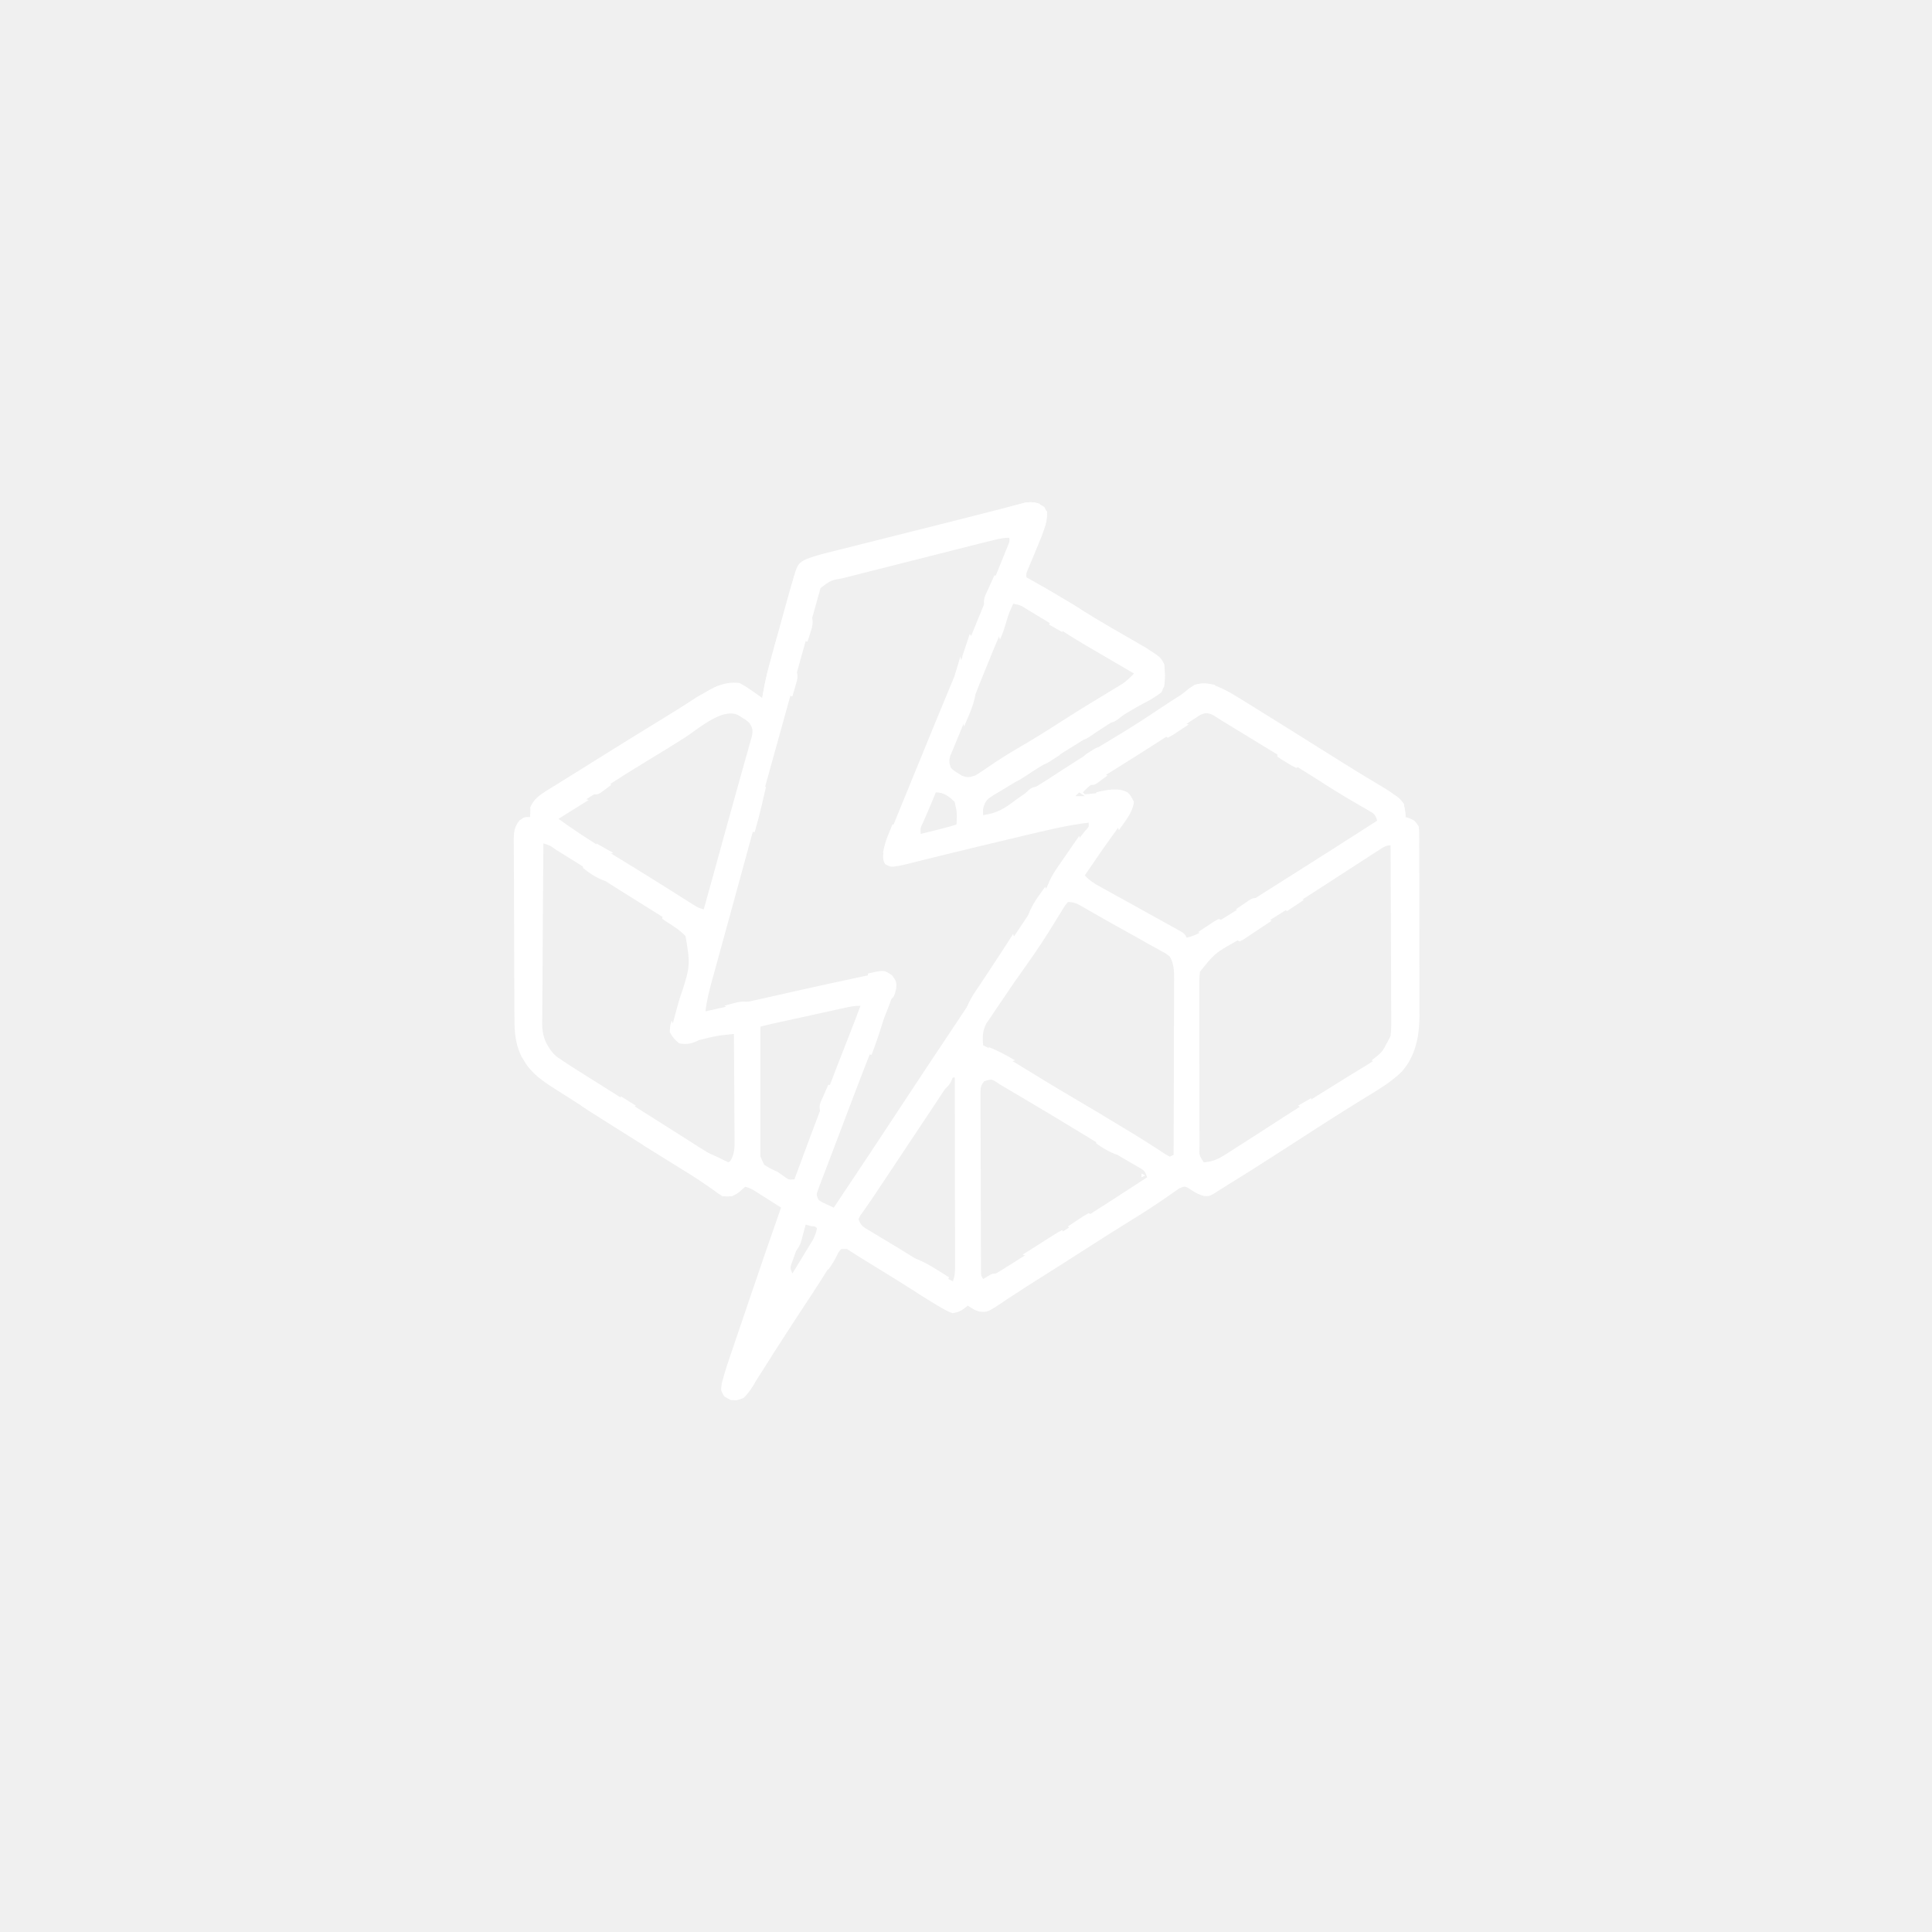
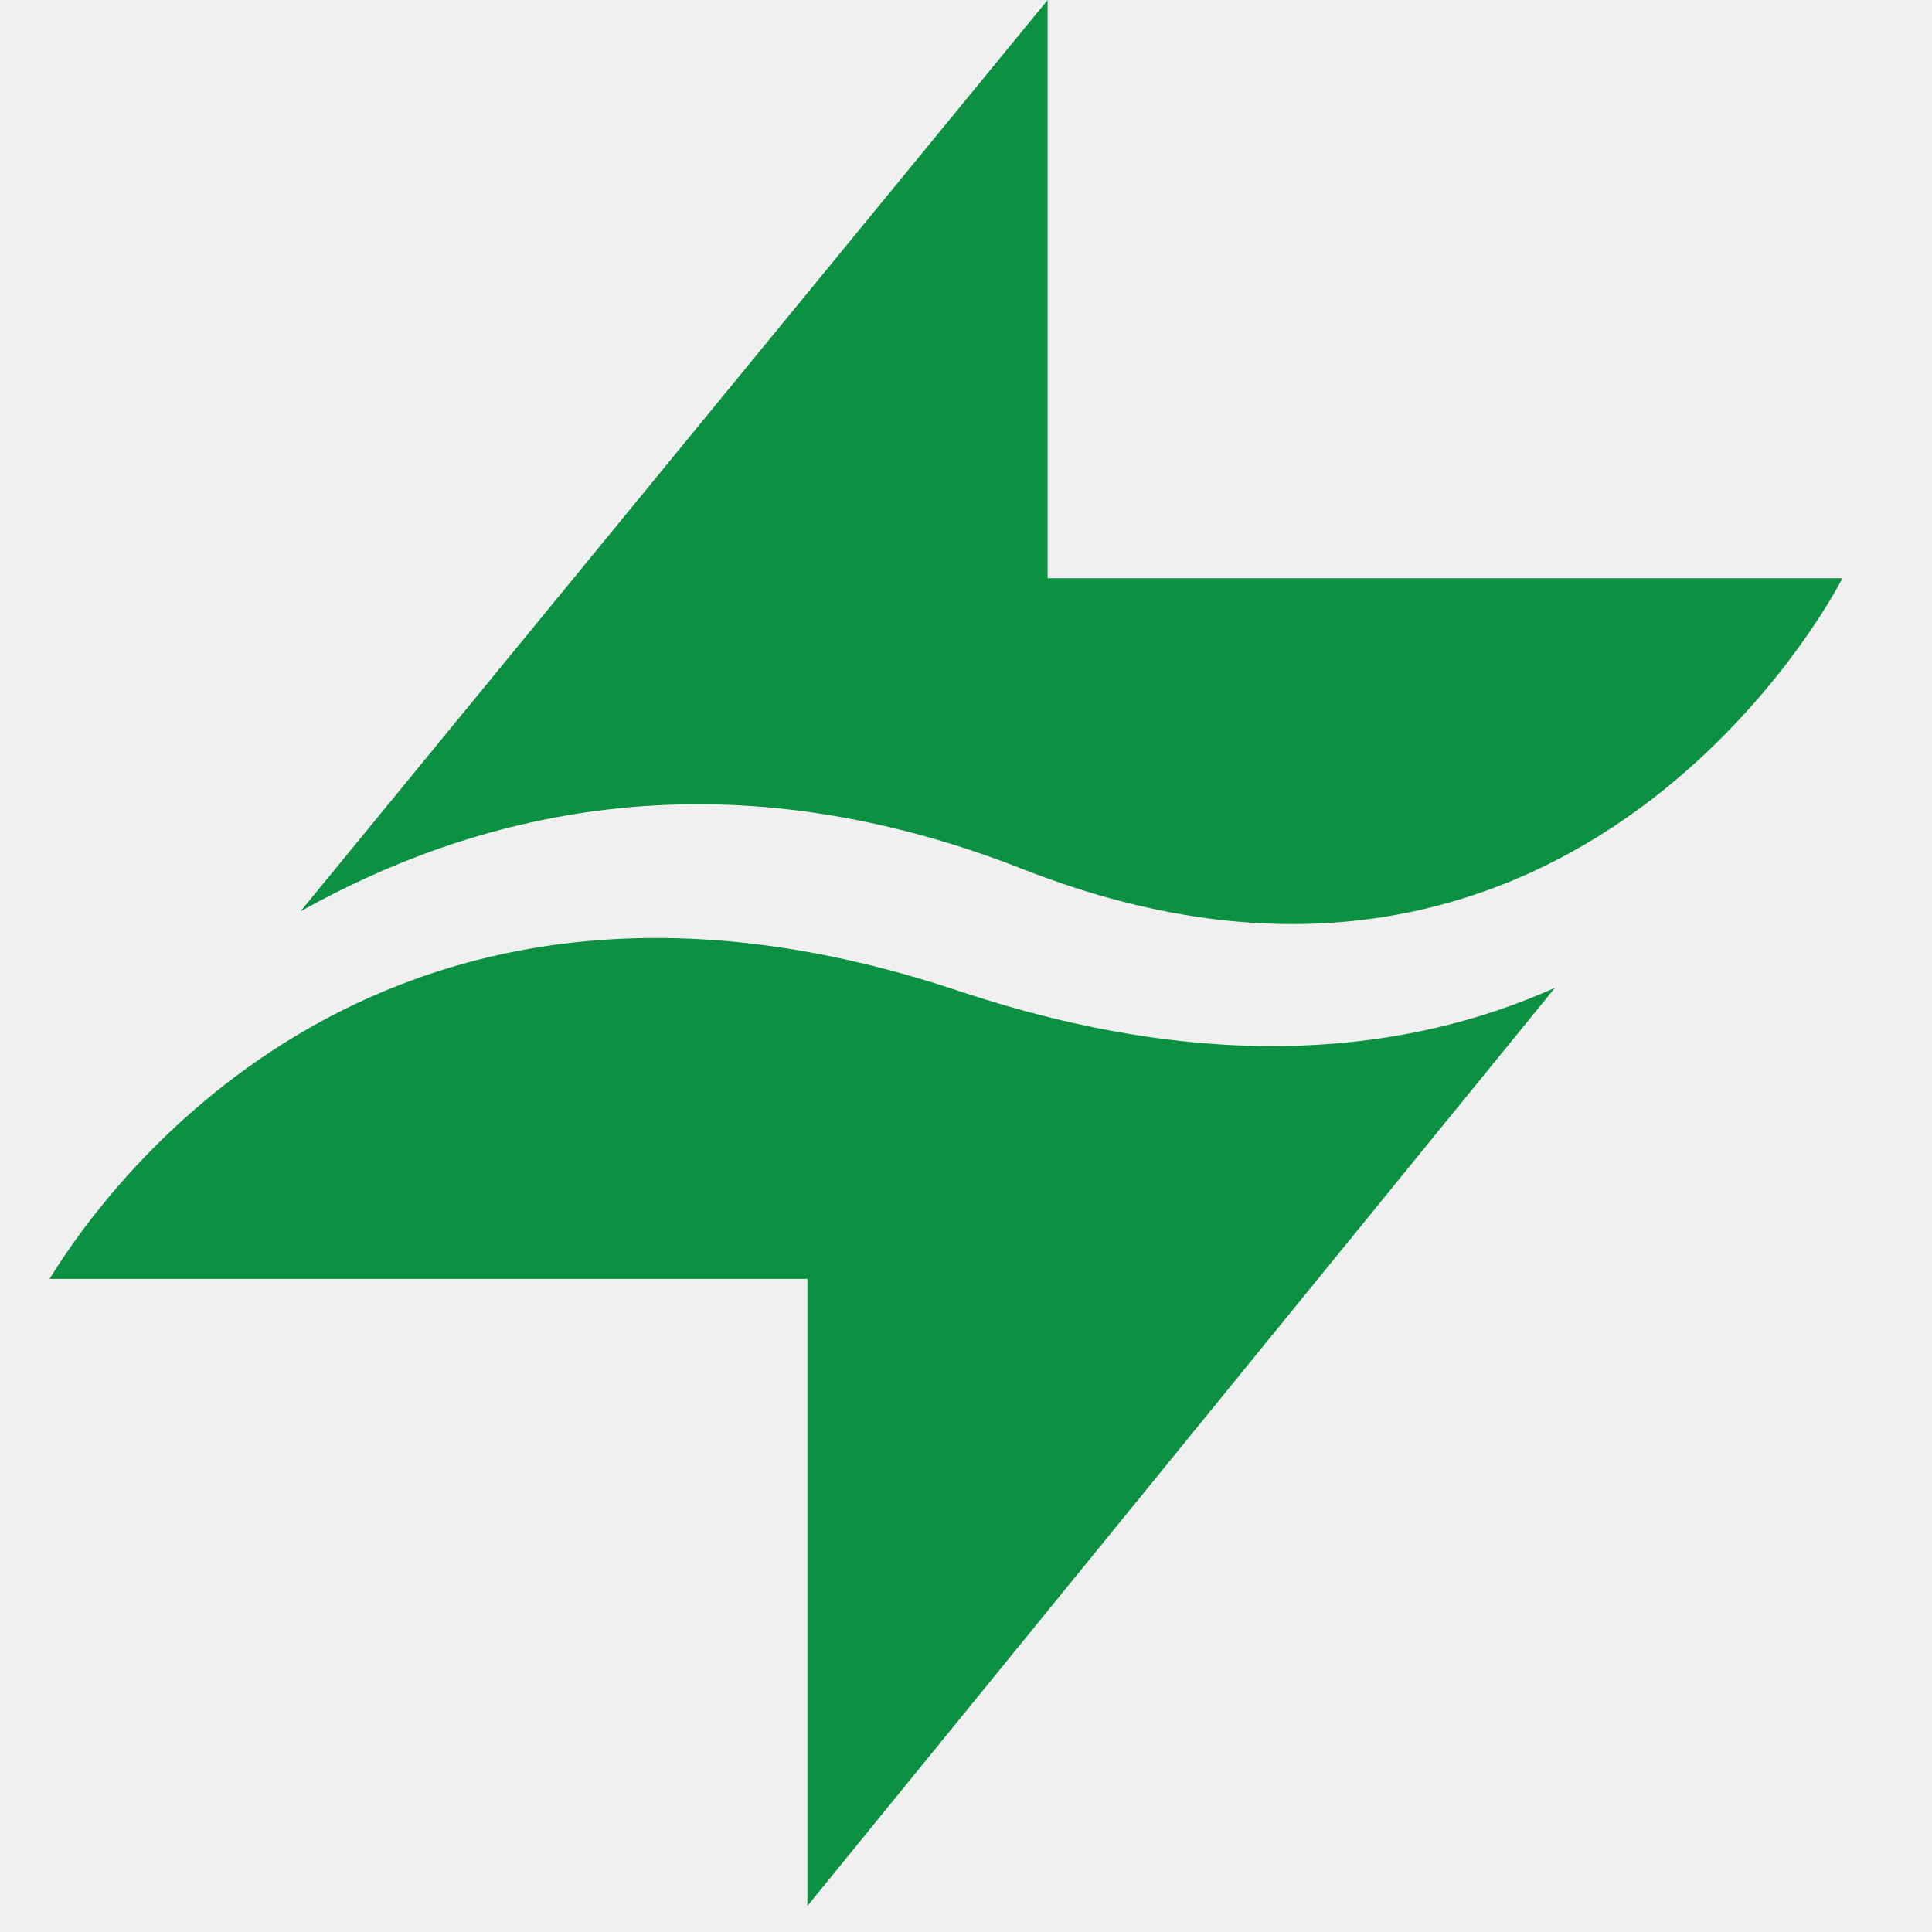
- <svg xmlns="http://www.w3.org/2000/svg" version="1.1" width="90px" height="90px" viewBox="0 0 64 64">
-   <path d="M34.586 16.785c0.122 0.183 0.108 0.283 0.076 0.496 -0.08 0.334 -0.222 0.646 -0.353 0.961l-0.174 0.421 -0.078 0.187c-0.064 0.142 -0.064 0.142 -0.057 0.275l0.172 0.095a33 33 0 0 1 1.595 0.945 38.5 38.5 0 0 0 1.019 0.614l0.123 0.071 0.605 0.349 0.224 0.13 0.199 0.115c0.509 0.326 0.509 0.326 0.625 0.557 0.029 0.321 0.053 0.633 -0.082 0.929 -0.203 0.16 -0.413 0.275 -0.642 0.394 -0.247 0.133 -0.486 0.277 -0.725 0.423l-0.143 0.088a227 227 0 0 0 -1.401 0.873 168 168 0 0 1 -1.089 0.676l-0.484 0.3a35 35 0 0 1 -0.625 0.38l-0.293 0.179 -0.137 0.079c-0.238 0.148 -0.305 0.196 -0.376 0.48l-0.003 0.199c0.452 -0.059 0.709 -0.211 1.067 -0.488a6.5 6.5 0 0 1 0.553 -0.367c0.341 -0.206 0.675 -0.421 1.008 -0.64a48 48 0 0 1 1.578 -0.985 33 33 0 0 0 1.588 -1.006c0.265 -0.179 0.535 -0.351 0.805 -0.522 0.147 -0.093 0.276 -0.18 0.399 -0.304 0.461 -0.135 0.816 0.053 1.224 0.275a22 22 0 0 1 0.503 0.307l0.188 0.116q0.293 0.181 0.586 0.364l0.374 0.233 1.125 0.705 0.773 0.484 0.188 0.117a53.5 53.5 0 0 0 0.872 0.536l0.156 0.093q0.142 0.085 0.284 0.169c0.255 0.153 0.469 0.307 0.663 0.536 0.051 0.238 0.051 0.238 0.063 0.438l0.148 0.051c0.164 0.074 0.164 0.074 0.289 0.262 0.016 0.128 0.016 0.128 0.017 0.276l0.002 0.171 -0.001 0.188 0.001 0.198q0.002 0.325 0.001 0.649l0.001 0.452v0.95q-0.001 0.606 0.002 1.212l0.001 0.935q0 0.224 0.001 0.447 0.001 0.314 -0.001 0.627l0.002 0.184c-0.005 0.672 -0.131 1.321 -0.587 1.836 -0.334 0.327 -0.72 0.563 -1.117 0.804l-0.402 0.248 -0.208 0.129a86 86 0 0 0 -1.018 0.646l-0.2 0.128a187.5 187.5 0 0 0 -0.965 0.623 106.5 106.5 0 0 1 -2.152 1.359l-0.165 0.106c-0.147 0.082 -0.147 0.082 -0.328 0.077a1.35 1.35 0 0 1 -0.414 -0.199c-0.207 -0.135 -0.207 -0.135 -0.395 -0.059a24 24 0 0 0 -0.331 0.231 22 22 0 0 1 -1.185 0.777 127 127 0 0 0 -1.609 1.016c-0.55 0.353 -1.101 0.706 -1.655 1.052a36.5 36.5 0 0 0 -0.644 0.415l-0.353 0.228 -0.165 0.111c-0.25 0.16 -0.388 0.245 -0.69 0.244 -0.193 -0.061 -0.193 -0.061 -0.38 -0.186l-0.11 0.09c-0.141 0.098 -0.223 0.136 -0.391 0.16 -0.116 -0.037 -0.116 -0.037 -0.233 -0.101l-0.133 -0.071a16 16 0 0 1 -0.658 -0.406 115.5 115.5 0 0 0 -1.755 -1.093l-0.202 -0.124 -0.18 -0.111a12.5 12.5 0 0 1 -0.339 -0.219h-0.188c-0.083 0.087 -0.083 0.087 -0.154 0.209l-0.09 0.142 -0.099 0.16 -0.22 0.345 -0.12 0.191c-0.208 0.327 -0.422 0.649 -0.635 0.973a123 123 0 0 0 -0.971 1.494L25.515 45l-0.324 0.51 -0.116 0.182 -0.1 0.159c-0.301 0.447 -0.301 0.447 -0.566 0.533 -0.223 -0.008 -0.223 -0.008 -0.414 -0.125 -0.121 -0.196 -0.121 -0.196 -0.085 -0.433 0.104 -0.413 0.246 -0.815 0.384 -1.218l0.088 -0.261 0.233 -0.684 0.185 -0.546q0.528 -1.56 1.073 -3.115l-0.097 -0.061 -0.13 -0.082 -0.135 -0.086 -0.279 -0.177 -0.121 -0.076 -0.124 -0.079c-0.121 -0.074 -0.121 -0.074 -0.3 -0.127l-0.141 0.117c-0.223 0.172 -0.327 0.209 -0.61 0.196 -0.135 -0.081 -0.135 -0.081 -0.282 -0.192a17 17 0 0 0 -1.057 -0.696l-0.401 -0.249 -0.199 -0.123a232.5 232.5 0 0 1 -2.754 -1.749l-0.503 -0.321 -0.281 -0.179 -0.124 -0.078c-0.386 -0.247 -0.749 -0.506 -0.981 -0.91l-0.089 -0.15c-0.205 -0.431 -0.223 -0.82 -0.223 -1.291l-0.002 -0.205q-0.002 -0.335 -0.003 -0.67l-0.002 -0.467q-0.002 -0.488 -0.002 -0.977 -0.001 -0.501 -0.004 -1.003 -0.004 -0.607 -0.004 -1.212 -0.001 -0.231 -0.003 -0.462 -0.002 -0.323 -0.001 -0.645l-0.003 -0.193c0.003 -0.295 0.007 -0.433 0.187 -0.676 0.166 -0.115 0.166 -0.115 0.353 -0.115l0.011 -0.199c0.076 -0.359 0.303 -0.518 0.601 -0.713l0.282 -0.174 0.157 -0.098 0.336 -0.208q0.266 -0.165 0.53 -0.331a281.5 281.5 0 0 1 2.569 -1.591l0.609 -0.377 0.387 -0.239 0.177 -0.112c0.407 -0.251 0.784 -0.459 1.28 -0.397 0.201 0.11 0.201 0.11 0.399 0.25l0.201 0.141 0.151 0.11 0.02 -0.122c0.079 -0.46 0.19 -0.905 0.316 -1.355l0.061 -0.221 0.128 -0.459 0.194 -0.701 0.124 -0.448 0.058 -0.21a23.5 23.5 0 0 1 0.161 -0.546l0.04 -0.138c0.076 -0.221 0.131 -0.291 0.342 -0.397 0.24 -0.095 0.486 -0.163 0.737 -0.225l0.143 -0.036 0.469 -0.117 0.333 -0.084 0.878 -0.221 0.871 -0.219q0.511 -0.129 1.022 -0.257a154 154 0 0 0 1.433 -0.363l0.561 -0.144 0.258 -0.068 0.351 -0.091 0.197 -0.051c0.257 -0.041 0.421 -0.01 0.637 0.132m-1.875 1.157 -0.167 0.042 -0.546 0.138 -0.38 0.096 -0.796 0.202 -1.02 0.258 -0.784 0.198 -0.376 0.095 -0.526 0.134 -0.157 0.04c-0.443 0.081 -0.443 0.081 -0.774 0.337l-0.036 0.131 -0.045 0.154 -0.047 0.174 -0.054 0.189a68 68 0 0 0 -0.155 0.557q-0.099 0.353 -0.199 0.706a420 420 0 0 0 -0.517 1.848l-0.151 0.545c-0.428 1.536 -0.855 3.074 -1.271 4.614a413.5 413.5 0 0 1 -0.4 1.462l-0.235 0.857 -0.195 0.708 -0.182 0.665 -0.101 0.365c-0.095 0.348 -0.185 0.686 -0.222 1.046l0.123 -0.028c3.466 -0.781 3.466 -0.781 4.612 -1.027l0.254 -0.055 0.344 -0.073 0.187 -0.04c0.415 -0.068 0.415 -0.068 0.628 0.067 0.144 0.222 0.09 0.409 0.039 0.656a7 7 0 0 1 -0.163 0.449l-0.051 0.128 -0.109 0.273q-0.118 0.296 -0.235 0.593l-0.125 0.316c-0.369 0.935 -0.724 1.876 -1.079 2.816l-0.27 0.709q-0.112 0.293 -0.223 0.588l-0.081 0.208 -0.07 0.188 -0.061 0.161c-0.05 0.144 -0.05 0.144 0.028 0.322 0.117 0.077 0.117 0.077 0.254 0.137l0.139 0.065 0.107 0.049 0.115 -0.172 0.313 -0.469 0.091 -0.137 0.238 -0.356a323.5 323.5 0 0 0 1.237 -1.869 578.5 578.5 0 0 1 2.296 -3.462L32.6 32.505l0.379 -0.568 0.766 -1.149q0.503 -0.753 1.004 -1.508l0.38 -0.572 0.176 -0.266q0.121 -0.183 0.243 -0.365l0.137 -0.206c0.127 -0.183 0.127 -0.183 0.268 -0.355 0.121 -0.127 0.121 -0.127 0.108 -0.265 -0.784 0.095 -1.546 0.289 -2.313 0.472l-0.425 0.101a234 234 0 0 0 -1.974 0.476l-0.164 0.04q-0.374 0.092 -0.749 0.185l-0.264 0.066 -0.227 0.057c-0.427 0.086 -0.427 0.086 -0.627 -0.026 -0.11 -0.189 -0.059 -0.355 -0.008 -0.558 0.092 -0.269 0.201 -0.53 0.308 -0.793l0.1 -0.245q0.14 -0.344 0.281 -0.687l0.257 -0.629a486 486 0 0 1 1.393 -3.385 348 348 0 0 0 1.179 -2.87l0.162 -0.399q0.113 -0.277 0.224 -0.553l0.069 -0.168 0.062 -0.153 0.054 -0.134c0.045 -0.11 0.045 -0.11 0.038 -0.234 -0.253 0 -0.482 0.068 -0.726 0.13M33.563 20c-0.475 1.063 -0.911 2.141 -1.34 3.224a65 65 0 0 1 -0.357 0.879l-0.089 0.218 -0.166 0.399 -0.072 0.177 -0.064 0.152c-0.042 0.157 -0.033 0.237 0.026 0.387 0.103 0.1 0.103 0.1 0.234 0.176l0.128 0.083c0.184 0.071 0.263 0.056 0.45 -0.009a7.5 7.5 0 0 0 0.422 -0.278 15 15 0 0 1 1.02 -0.644 35 35 0 0 0 1.382 -0.852 51 51 0 0 1 0.992 -0.621l0.112 -0.068q0.271 -0.166 0.543 -0.329l0.199 -0.121 0.176 -0.106c0.155 -0.105 0.278 -0.22 0.406 -0.356l-0.15 -0.087c-1.665 -0.97 -1.665 -0.97 -2.209 -1.315a41.5 41.5 0 0 0 -1.039 -0.636l-0.139 -0.083c-0.216 -0.141 -0.216 -0.141 -0.463 -0.191M22.677 24.44a60 60 0 0 1 -1.216 0.751 47 47 0 0 0 -1.397 0.876 38.5 38.5 0 0 1 -1.059 0.666c-0.188 0.116 -0.36 0.224 -0.505 0.391 0.836 0.611 1.73 1.139 2.611 1.681q0.464 0.286 0.924 0.576l0.207 0.13 0.4 0.253 0.183 0.115 0.162 0.102c0.141 0.088 0.141 0.088 0.326 0.143l0.197 -0.712 0.063 -0.225 0.442 -1.604 0.069 -0.25a228.5 228.5 0 0 1 0.392 -1.409l0.18 -0.645 0.083 -0.291a40.5 40.5 0 0 0 0.111 -0.398l0.062 -0.22c0.03 -0.2 0.018 -0.271 -0.098 -0.433 -0.112 -0.096 -0.112 -0.096 -0.242 -0.172l-0.129 -0.081c-0.531 -0.244 -1.328 0.477 -1.766 0.756m16.969 -0.682 -0.139 0.089 -0.151 0.098 -0.159 0.102 -0.337 0.216a129 129 0 0 1 -0.689 0.44l-0.345 0.22a89.5 89.5 0 0 1 -0.857 0.54l-0.165 0.102 -0.306 0.19c-0.234 0.146 -0.439 0.285 -0.625 0.494l0.063 0.063a5.5 5.5 0 0 0 0.308 -0.028c0.934 -0.089 0.934 -0.089 1.175 0.098 0.078 0.179 0.078 0.179 0.042 0.347 -0.112 0.261 -0.261 0.471 -0.428 0.699l-0.202 0.281 -0.104 0.144a41.5 41.5 0 0 0 -0.495 0.712l-0.09 0.132 -0.207 0.301c0.15 0.168 0.311 0.267 0.508 0.375l0.195 0.108 0.207 0.115 0.212 0.117q0.314 0.174 0.628 0.347l0.49 0.273 0.276 0.152 0.243 0.135q0.12 0.067 0.241 0.133c0.305 0.168 0.305 0.168 0.374 0.307 0.191 -0.039 0.334 -0.102 0.499 -0.202l0.147 -0.088 0.158 -0.097 0.167 -0.101c0.585 -0.356 1.162 -0.725 1.739 -1.095q0.379 -0.241 0.759 -0.48a332.5 332.5 0 0 0 2.844 -1.813c-0.072 -0.216 -0.104 -0.23 -0.293 -0.339l-0.149 -0.087 -0.163 -0.093q-0.173 -0.101 -0.345 -0.203l-0.181 -0.107a33 33 0 0 1 -0.857 -0.538 89 89 0 0 0 -1.966 -1.217 208 208 0 0 1 -0.803 -0.49l-0.385 -0.235a16 16 0 0 1 -0.282 -0.178c-0.229 -0.125 -0.349 -0.074 -0.554 0.059M31 26.25l-0.061 0.148 -0.083 0.199 -0.086 0.207a20.5 20.5 0 0 1 -0.196 0.449c-0.086 0.179 -0.086 0.179 -0.074 0.371l0.488 -0.121 0.14 -0.035c0.189 -0.047 0.375 -0.096 0.559 -0.157 0.018 -0.383 0.018 -0.383 -0.063 -0.75 -0.195 -0.182 -0.353 -0.313 -0.625 -0.313m4.75 0 -0.125 0.125h0.313zM18 27.938a537.5 537.5 0 0 0 -0.017 2.492q-0.002 0.579 -0.007 1.157 -0.005 0.558 -0.006 1.117 -0.001 0.213 -0.004 0.426a49 49 0 0 0 -0.003 0.598l-0.004 0.177c0.003 0.401 0.1 0.657 0.351 0.971 0.114 0.119 0.114 0.119 0.235 0.197l0.131 0.09 0.135 0.088 0.133 0.087a27 27 0 0 0 0.418 0.265l0.316 0.198 0.162 0.101q0.378 0.236 0.753 0.475l0.297 0.188 1.038 0.655q0.383 0.242 0.765 0.485l0.159 0.101 0.298 0.19a16.5 16.5 0 0 0 0.974 0.569c0.174 -0.247 0.21 -0.414 0.209 -0.715v-0.242l-0.003 -0.261 -0.001 -0.268a112.5 112.5 0 0 0 -0.004 -0.703q-0.003 -0.359 -0.004 -0.718 -0.003 -0.704 -0.009 -1.407l-0.268 0.029 -0.15 0.016a4.5 4.5 0 0 0 -0.558 0.116c-0.574 0.135 -0.574 0.135 -0.836 0.09 -0.142 -0.129 -0.142 -0.129 -0.25 -0.313a2.25 2.25 0 0 1 0.09 -0.476l0.036 -0.14q0.059 -0.224 0.123 -0.447c0.381 -1.129 0.381 -1.129 0.188 -2.25a3.5 3.5 0 0 0 -0.383 -0.274l-0.122 -0.079a44 44 0 0 0 -0.432 -0.273l-0.174 -0.109q-0.382 -0.239 -0.764 -0.477a60 60 0 0 1 -1.116 -0.71 48 48 0 0 0 -1.133 -0.715l-0.148 -0.091c-0.195 -0.143 -0.195 -0.143 -0.414 -0.209m27.621 0.257 -0.196 0.126 -0.21 0.137 -0.215 0.139q-0.313 0.202 -0.625 0.404l-0.291 0.189 -0.377 0.244a134 134 0 0 1 -2.173 1.381l-0.203 0.126 -0.386 0.238c-0.704 0.398 -0.704 0.398 -1.195 1.01 -0.027 0.201 -0.025 0.4 -0.023 0.602l-0.001 0.182q0 0.297 0.001 0.596v0.414q0 0.433 0.002 0.867 0.002 0.556 0.001 1.113l0.001 0.855 0.001 0.41q0 0.286 0.002 0.573l-0.001 0.172c-0.012 0.295 -0.012 0.295 0.142 0.529 0.28 -0.019 0.468 -0.1 0.703 -0.249l0.185 -0.117 0.195 -0.126 0.203 -0.129a114 114 0 0 0 0.591 -0.379l0.154 -0.1q0.326 -0.21 0.651 -0.421a80.5 80.5 0 0 1 0.823 -0.525l0.145 -0.092a117 117 0 0 1 0.871 -0.543l0.204 -0.127 0.395 -0.243c0.708 -0.42 0.708 -0.42 1.069 -1.135 0.025 -0.212 0.024 -0.422 0.021 -0.636v-0.187q0 -0.303 -0.003 -0.607l-0.001 -0.422q-0.002 -0.554 -0.004 -1.109l-0.004 -1.133q-0.003 -1.109 -0.009 -2.22c-0.186 0 -0.286 0.094 -0.442 0.195m-10.245 1.681c-0.111 0.134 -0.111 0.134 -0.215 0.311l-0.127 0.202 -0.131 0.214a23 23 0 0 1 -0.912 1.377 37.5 37.5 0 0 0 -0.794 1.147q-0.08 0.118 -0.16 0.235a27 27 0 0 0 -0.235 0.349l-0.139 0.205c-0.124 0.262 -0.118 0.423 -0.099 0.709l0.107 0.051c0.427 0.207 0.83 0.444 1.234 0.693l0.582 0.356 0.117 0.072q0.508 0.309 1.022 0.61 0.806 0.475 1.605 0.961l0.111 0.067a33 33 0 0 1 1.275 0.806l0.134 0.072 0.125 -0.063q0.004 -1.214 0.006 -2.429 0.001 -0.564 0.003 -1.127 0.002 -0.544 0.003 -1.088l0.002 -0.415q0.002 -0.29 0.001 -0.581l0.002 -0.173c-0.001 -0.275 -0.003 -0.501 -0.141 -0.748 -0.122 -0.103 -0.122 -0.103 -0.273 -0.18l-0.17 -0.096 -0.182 -0.099 -0.367 -0.208 -0.39 -0.217c-0.795 -0.443 -0.795 -0.443 -1.122 -0.631l-0.14 -0.08 -0.251 -0.145c-0.175 -0.1 -0.275 -0.155 -0.48 -0.155m-7.343 3.494 -0.172 0.037 -0.185 0.041 -0.191 0.042 -0.605 0.133 -0.406 0.089 -0.746 0.163 -0.151 0.033q-0.195 0.044 -0.388 0.093 -0.02 0.858 -0.029 1.716a61.5 61.5 0 0 1 -0.013 0.797 42.5 42.5 0 0 0 -0.011 0.769 14.5 14.5 0 0 1 -0.006 0.293c-0.035 0.537 -0.035 0.537 0.181 1.002 0.143 0.097 0.282 0.167 0.441 0.234a6 6 0 0 1 0.211 0.148c0.159 0.118 0.159 0.118 0.351 0.102l0.076 -0.206a221.5 221.5 0 0 1 1.776 -4.665 49.5 49.5 0 0 0 0.336 -0.878c-0.171 0 -0.303 0.02 -0.469 0.057m3.531 2.318a19.5 19.5 0 0 0 -0.322 0.474l-0.1 0.15 -0.324 0.489 -0.223 0.335 -0.447 0.672a491 491 0 0 1 -0.781 1.173c-0.223 0.333 -0.223 0.333 -0.444 0.667a16.5 16.5 0 0 1 -0.226 0.328l-0.106 0.152 -0.095 0.132 -0.059 0.116c0.081 0.241 0.167 0.269 0.383 0.398l0.203 0.123 0.219 0.131 0.334 0.202 0.225 0.136c0.388 0.234 0.769 0.476 1.151 0.721l0.135 0.086 0.116 0.074c0.117 0.071 0.238 0.133 0.361 0.192 0.059 -0.175 0.07 -0.279 0.07 -0.459l0.001 -0.168 -0.001 -0.184v-0.194l-0.001 -0.636 -0.001 -0.441 -0.002 -1.161 -0.001 -1.184q-0.001 -1.162 -0.003 -2.324zm1.025 0.14c-0.107 0.136 -0.111 0.201 -0.111 0.371l-0.001 0.161 0.002 0.176 -0.001 0.186q0 0.305 0.002 0.61l0.001 0.423q0.001 0.443 0.003 0.886 0.003 0.57 0.003 1.139l0.002 0.873 0.001 0.42q0.001 0.293 0.003 0.586v0.176l0.001 0.161 0.001 0.14c0.002 0.119 0.002 0.119 0.07 0.238a3.3 3.3 0 0 0 0.629 -0.316l0.183 -0.115 0.195 -0.123 0.203 -0.128q0.301 -0.19 0.602 -0.38l0.315 -0.198q0.437 -0.276 0.873 -0.552l0.168 -0.106A247 247 0 0 0 38 39c-0.071 -0.212 -0.096 -0.226 -0.281 -0.333l-0.143 -0.084 -0.159 -0.091 -0.345 -0.203 -0.189 -0.111c-0.314 -0.185 -0.624 -0.375 -0.934 -0.565a172 172 0 0 0 -1.938 -1.165l-0.212 -0.126q-0.275 -0.163 -0.549 -0.324l-0.14 -0.084c-0.259 -0.179 -0.259 -0.179 -0.522 -0.089m-5.9 4.735a118 118 0 0 0 -0.254 0.707l-0.074 0.203 -0.069 0.195 -0.065 0.179c-0.055 0.16 -0.055 0.16 0.024 0.341l0.371 -0.61 0.107 -0.174 0.102 -0.169 0.095 -0.155a1.3 1.3 0 0 0 0.139 -0.393c-0.176 -0.142 -0.176 -0.142 -0.375 -0.125" fill="#ffffff" />
-   <path d="M33.563 30.938c0.035 0.117 0.035 0.117 0.063 0.25 -0.067 0.12 -0.067 0.12 -0.168 0.242l-0.105 0.132 -0.102 0.127c-0.168 0.232 -0.279 0.402 -0.313 0.688l-0.188 0.063a7 7 0 0 0 -0.188 0.313l-0.125 0.152c-0.133 0.17 -0.222 0.341 -0.313 0.535H32c0.084 -0.229 0.186 -0.416 0.325 -0.617a75.5 75.5 0 0 0 0.801 -1.211l0.13 -0.199z" fill="#ffffff" />
-   <path d="M25.125 34h0.063v4.438L25 38.25l0.063 -0.125q0.011 -0.197 0.013 -0.393l0.002 -0.122 0.005 -0.4 0.004 -0.277 0.009 -0.73 0.01 -0.744z" fill="#ffffff" />
-   <path d="M19.25 36.563c0.189 0.041 0.345 0.103 0.515 0.192l0.134 0.069 0.101 0.052V37l0.123 0.043c0.253 0.111 0.476 0.255 0.709 0.403l0.141 0.088q0.171 0.107 0.341 0.216l-0.063 0.125a84 84 0 0 1 -1.633 -1.008l-0.113 -0.071a9 9 0 0 1 -0.254 -0.171z" fill="#ffffff" />
-   <path d="M37.364 26.258c0.089 0.093 0.089 0.093 0.199 0.304 -0.039 0.353 -0.298 0.652 -0.5 0.938l-0.063 -0.188a12 12 0 0 1 0.25 -0.375c0.065 -0.184 0.063 -0.297 0.063 -0.5 -0.235 -0.11 -0.416 -0.139 -0.675 -0.133l-0.185 0.004 -0.14 0.004V26.25c0.321 -0.086 0.755 -0.175 1.052 0.008" fill="#ffffff" />
-   <path d="m35.75 27.688 0.063 0.188 -0.125 0.125 -0.051 0.176c-0.089 0.238 -0.206 0.332 -0.387 0.511a14.5 14.5 0 0 0 -0.341 0.548l-0.097 0.14h-0.125c0.086 -0.239 0.198 -0.434 0.343 -0.643l0.127 -0.185 0.133 -0.191 0.134 -0.195q0.163 -0.237 0.327 -0.473" fill="#ffffff" />
-   <path d="M25.5 22h0.063a2.35 2.35 0 0 1 -0.105 0.797l-0.059 0.214c-0.085 0.176 -0.085 0.176 -0.251 0.264l-0.147 0.038v-0.25l-0.144 -0.051A0.87 0.87 0 0 1 24.5 22.75c0.227 0 0.296 0.059 0.48 0.188l0.153 0.105 0.117 0.082 0.023 -0.135c0.059 -0.337 0.126 -0.663 0.227 -0.99" fill="#ffffff" />
-   <path d="M25.25 26.063h0.125l-0.117 0.504 -0.033 0.142a15.5 15.5 0 0 1 -0.225 0.854h-0.063c-0.011 -0.331 0.013 -0.56 0.125 -0.875l-0.004 -0.16c0.005 -0.2 0.073 -0.306 0.192 -0.465" fill="#ffffff" />
-   <path d="M38 21.563c0.279 0.086 0.422 0.178 0.563 0.438 0.031 0.253 0.04 0.498 0 0.75 -0.096 0.117 -0.096 0.117 -0.188 0.188l-0.063 -0.25 0.125 -0.063c0.022 -0.353 0.022 -0.353 -0.063 -0.688a12 12 0 0 0 -0.375 -0.25z" fill="#ffffff" />
-   <path d="m35.188 40.75 0.063 0.125c-0.359 0.313 -0.359 0.313 -0.5 0.313 -0.177 0.112 -0.35 0.23 -0.523 0.348l-0.165 0.089 -0.188 -0.063 0.586 -0.371 0.169 -0.107 0.161 -0.102 0.149 -0.095c0.123 -0.076 0.123 -0.076 0.248 -0.139" fill="#ffffff" />
-   <path d="M30.313 41.688c0.267 0.096 0.499 0.232 0.739 0.383l0.113 0.07 0.274 0.172 -0.063 0.125c-0.259 -0.102 -0.433 -0.175 -0.625 -0.375 -0.143 -0.089 -0.289 -0.169 -0.438 -0.25z" fill="#ffffff" />
-   <path d="M33.313 43.063c-0.594 0.412 -0.594 0.412 -0.875 0.383 -0.188 -0.07 -0.188 -0.07 -0.278 -0.199l-0.035 -0.121 0.25 0.063v0.125l0.563 -0.125v-0.125c0.155 -0.078 0.213 -0.049 0.375 0" fill="#ffffff" />
-   <path d="M26.625 40.438c0.284 -0.023 0.284 -0.023 0.426 0.093l0.074 0.094c-0.25 0 -0.25 0 -0.438 -0.063l-0.036 0.143 -0.05 0.189 -0.049 0.187c-0.053 0.169 -0.053 0.169 -0.178 0.356 -0.07 -0.208 -0.059 -0.237 0.019 -0.429l0.053 -0.133 0.052 -0.126 0.074 -0.188z" fill="#ffffff" />
-   <path d="M22.25 33.813c0.097 0.185 0.172 0.366 0.25 0.563l0.688 0.063c-0.27 0.135 -0.392 0.167 -0.688 0.125 -0.188 -0.164 -0.188 -0.164 -0.313 -0.375 0.011 -0.211 0.011 -0.211 0.063 -0.375" fill="#ffffff" />
-   <path d="M29.125 33.625h0.188a17.5 17.5 0 0 1 -0.438 1.313h-0.063c0.026 -0.25 0.066 -0.462 0.16 -0.696a1.15 1.15 0 0 0 0.09 -0.554z" fill="#ffffff" />
-   <path d="M29.555 32.313c0.139 0.197 0.152 0.225 0.129 0.449 -0.059 0.238 -0.059 0.238 -0.183 0.363l0.047 -0.234c0.022 -0.191 0.026 -0.246 -0.07 -0.418 -0.234 -0.139 -0.459 -0.149 -0.727 -0.16V32.25c0.538 -0.123 0.538 -0.123 0.804 0.063" fill="#ffffff" />
-   <path d="M40.25 22.688v0.063l-0.11 0.023c-0.421 0.087 -0.421 0.087 -0.828 0.227l-0.063 0.188 -0.25 -0.063q0.13 -0.108 0.262 -0.215l0.147 -0.121c0.286 -0.19 0.513 -0.171 0.841 -0.102" fill="#ffffff" />
-   <path d="M25 45.5h0.125a1.92 1.92 0 0 1 -0.5 0.813c-0.159 0.059 -0.266 0.063 -0.438 0.063l-0.063 -0.125 0.14 0.019c0.183 -0.003 0.183 -0.003 0.31 -0.151l0.128 -0.172 0.13 -0.172c0.104 -0.141 0.104 -0.141 0.167 -0.274" fill="#ffffff" />
-   <path d="m42 30.438 0.125 0.063a83 83 0 0 1 -0.523 0.347l-0.15 0.101 -0.144 0.095 -0.133 0.088 -0.112 0.056 -0.125 -0.063c0.244 -0.221 0.425 -0.352 0.75 -0.438v-0.125c0.148 -0.067 0.148 -0.067 0.313 -0.125" fill="#ffffff" />
-   <path d="m26.063 43.875 0.125 0.063L25.5 45l-0.063 -0.188c0.056 -0.103 0.056 -0.103 0.141 -0.211a5 5 0 0 0 0.359 -0.539z" fill="#ffffff" />
-   <path d="m26.313 19.063 0.024 0.121 0.039 0.129 0.125 0.063 -0.087 0.068c-0.139 0.167 -0.157 0.322 -0.198 0.533a6.5 6.5 0 0 1 -0.09 0.399l-0.125 0.063c0.04 -0.321 0.105 -0.623 0.192 -0.933l0.035 -0.13z" fill="#ffffff" />
-   <path d="M34.625 29.375c0.043 0.109 0.043 0.109 0.063 0.25 -0.071 0.127 -0.071 0.127 -0.175 0.254l-0.103 0.127 -0.097 0.119 -0.125 0.188h-0.125c0.087 -0.243 0.201 -0.435 0.351 -0.644l0.119 -0.167z" fill="#ffffff" />
-   <path d="m24.563 39.125 0.125 0.063c-0.091 0.239 -0.207 0.33 -0.438 0.438 -0.175 0.011 -0.175 0.011 -0.313 0L23.875 39.5l0.563 -0.063z" fill="#ffffff" />
-   <path d="m19.5 26.5 -1 0.625v-0.188a4 4 0 0 1 0.395 -0.266l0.113 -0.071c0.281 -0.171 0.281 -0.171 0.493 -0.101" fill="#ffffff" />
-   <path d="M45.813 26.125c0.527 0.283 0.527 0.283 0.688 0.5 0.047 0.234 0.047 0.234 0.063 0.438 -0.182 -0.159 -0.182 -0.159 -0.209 -0.307 -0.056 -0.176 -0.143 -0.224 -0.295 -0.326 -0.139 -0.095 -0.139 -0.095 -0.246 -0.179z" fill="#ffffff" />
-   <path d="m34.438 16.688 0.063 0.125 -0.158 0.011 -0.206 0.016 -0.204 0.015c-0.186 0.013 -0.186 0.013 -0.37 0.083l-0.188 -0.125a30 30 0 0 1 0.355 -0.098l0.2 -0.055c0.197 -0.035 0.319 -0.035 0.507 0.028" fill="#ffffff" />
-   <path d="M29.563 27.313h0.125c-0.117 0.429 -0.117 0.429 -0.188 0.5a9 9 0 0 0 0 0.375l-0.25 0.063c0.039 -0.229 0.103 -0.43 0.192 -0.644l0.069 -0.167z" fill="#ffffff" />
-   <path d="M32.188 23h0.125c-0.041 0.254 -0.121 0.471 -0.223 0.707l-0.086 0.203 -0.066 0.153c-0.062 -0.194 -0.071 -0.232 0.019 -0.425l0.105 -0.2c0.049 -0.145 0.086 -0.289 0.125 -0.438" fill="#ffffff" />
-   <path d="M25.875 20.688h0.063c0.017 0.426 -0.09 0.736 -0.25 1.125 -0.102 -0.254 -0.019 -0.45 0.059 -0.703l0.072 -0.239z" fill="#ffffff" />
-   <path d="M21.938 30.375c0.24 0.036 0.409 0.103 0.614 0.234l0.149 0.093c0.112 0.111 0.112 0.111 0.129 0.279l-0.017 0.143 -0.121 -0.133c-0.192 -0.194 -0.413 -0.333 -0.642 -0.477l-0.112 -0.077z" fill="#ffffff" />
-   <path d="m18.125 26.188 0.125 0.063 -0.105 0.085c-0.342 0.275 -0.342 0.275 -0.52 0.665 -0.043 -0.105 -0.043 -0.105 -0.063 -0.25 0.12 -0.283 0.302 -0.406 0.563 -0.563" fill="#ffffff" />
-   <path d="M34.875 19.688c0.231 0.086 0.434 0.192 0.644 0.321l0.167 0.102 0.126 0.077 -0.125 0.125 -0.103 -0.066 -0.136 -0.086 -0.134 -0.086c-0.133 -0.083 -0.133 -0.083 -0.315 -0.137v-0.125h-0.125z" fill="#ffffff" />
-   <path d="M30.375 42.75c0.297 0.054 0.297 0.054 0.438 0.125V43h0.313l0.063 0.25c-0.295 -0.102 -0.559 -0.257 -0.813 -0.438z" fill="#ffffff" />
-   <path d="M27.438 35.938H27.5c0.049 0.382 -0.118 0.625 -0.313 0.938 -0.083 -0.249 -0.015 -0.338 0.09 -0.574l0.089 -0.206z" fill="#ffffff" />
-   <path d="m39.375 24 -0.336 0.223 -0.189 0.125 -0.163 0.089 -0.125 -0.063c0.078 -0.125 0.078 -0.125 0.188 -0.25h0.25v-0.125c0.188 -0.063 0.188 -0.063 0.375 0" fill="#ffffff" />
-   <path d="m23.25 23 0.125 0.063 -0.063 0.25 -0.137 -0.011c-0.209 0.014 -0.313 0.09 -0.488 0.199l-0.125 -0.063 0.336 -0.223 0.189 -0.125z" fill="#ffffff" />
-   <path d="M33.313 20.25h0.125c-0.192 0.66 -0.192 0.66 -0.313 0.938 -0.086 -0.238 -0.043 -0.442 0 -0.688l0.188 -0.063z" fill="#ffffff" />
-   <path d="m36.563 23.875 0.125 0.125 -0.367 0.25 -0.206 0.141c-0.176 0.109 -0.176 0.109 -0.301 0.109 0.064 -0.174 0.1 -0.237 0.27 -0.321l0.168 -0.054 0.176 -0.07 0.137 -0.055z" fill="#ffffff" />
-   <path d="M32.938 19.063H33c0.025 0.284 -0.056 0.458 -0.188 0.707l-0.105 0.203 -0.082 0.153c-0.085 -0.256 0.015 -0.405 0.121 -0.636l0.055 -0.124z" fill="#ffffff" />
-   <path d="M26.875 20.375c0.078 0.222 0.045 0.357 -0.028 0.578l-0.054 0.169 -0.043 0.128h-0.063a14 14 0 0 1 -0.011 -0.297l-0.006 -0.167c0.021 -0.189 0.081 -0.271 0.206 -0.411" fill="#ffffff" />
-   <path d="m36.063 40.188 0.125 0.063 -0.427 0.336c-0.136 0.102 -0.136 0.102 -0.261 0.165l-0.125 -0.125 0.336 -0.223 0.189 -0.125z" fill="#ffffff" />
-   <path d="M17.313 35h0.125v0.125l0.188 0.063a16.5 16.5 0 0 1 0.188 0.313l0.188 0.125 -0.063 0.125c-0.298 -0.224 -0.456 -0.418 -0.625 -0.75" fill="#ffffff" />
-   <path d="M37.063 23.5h0.375c-0.528 0.438 -0.528 0.438 -0.75 0.438l0.063 -0.188 0.25 -0.063z" fill="#ffffff" />
-   <path d="M32.75 34.688c0.311 0.111 0.59 0.275 0.875 0.438 -0.188 0.063 -0.188 0.063 -0.308 0.018l-0.129 -0.069 -0.129 -0.068a5 5 0 0 1 -0.308 -0.194z" fill="#ffffff" />
-   <path d="M41.625 29.75v0.125l-0.179 0.043c-0.207 0.063 -0.207 0.063 -0.281 0.246l-0.039 0.148 -0.063 -0.125 -0.125 -0.063 0.274 -0.188 0.153 -0.105c0.136 -0.082 0.136 -0.082 0.261 -0.082" fill="#ffffff" />
-   <path d="M34.438 26.063c-0.063 0.167 -0.097 0.236 -0.261 0.316l-0.154 0.044 -0.155 0.046 -0.118 0.032c0.42 -0.438 0.42 -0.438 0.688 -0.438" fill="#ffffff" />
-   <path d="M32.125 21c0.125 0.188 0.125 0.188 0.125 0.375l-0.125 0.063a5 5 0 0 0 -0.125 0.313h-0.125z" fill="#ffffff" />
-   <path d="M23.438 38.188a4.5 4.5 0 0 1 0.511 0.231l0.176 0.082 0.125 -0.063 -0.063 0.25 -0.304 -0.144 -0.172 -0.082c-0.149 -0.086 -0.149 -0.086 -0.274 -0.274" fill="#ffffff" />
-   <path d="M21.375 37.813c0.227 0.108 0.429 0.217 0.625 0.375l-0.063 0.125 -0.625 -0.375z" fill="#ffffff" />
-   <path d="M19.313 28.688c0.253 0.076 0.472 0.159 0.688 0.313l0.063 0.188c-0.285 -0.095 -0.52 -0.247 -0.75 -0.438z" fill="#ffffff" />
-   <path d="M42.313 25c0.129 -0.024 0.129 -0.024 0.313 0 0.159 0.112 0.298 0.24 0.438 0.375l-0.125 0.063c-0.149 -0.073 -0.149 -0.073 -0.321 -0.179l-0.172 -0.105 -0.133 -0.09z" fill="#ffffff" />
-   <path d="M26.375 22.188c0.075 0.227 0.039 0.317 -0.028 0.543l-0.054 0.188 -0.043 0.144h-0.063V22.375h0.125z" fill="#ffffff" />
-   <path d="M27.688 41.375h0.125c-0.09 0.257 -0.22 0.465 -0.375 0.688l-0.125 -0.188q0.089 -0.126 0.179 -0.25l0.101 -0.141z" fill="#ffffff" />
-   <path d="M36.313 37.813c0.281 0.033 0.464 0.141 0.688 0.313v0.125c-0.257 -0.09 -0.467 -0.216 -0.688 -0.375z" fill="#ffffff" />
-   <path d="M45.938 34.563H46c0.028 0.137 0.028 0.137 0 0.313 -0.134 0.124 -0.281 0.219 -0.438 0.313l-0.125 -0.063 0.179 -0.141c0.153 -0.127 0.25 -0.232 0.321 -0.422" fill="#ffffff" />
-   <path d="M40.375 30.438 40.5 30.5a18 18 0 0 1 -0.266 0.223l-0.149 0.125c-0.147 0.089 -0.147 0.089 -0.291 0.072l-0.106 -0.044 0.336 -0.223 0.189 -0.125z" fill="#ffffff" />
-   <path d="m34.5 16.813 0.188 0.125c-0.047 0.484 -0.047 0.484 -0.188 0.625z" fill="#ffffff" />
-   <path d="M18.375 36c0.258 0.038 0.459 0.128 0.688 0.25l-0.063 0.125c-0.249 -0.086 -0.425 -0.203 -0.625 -0.375" fill="#ffffff" />
-   <path d="M24.813 33.188c-0.063 0.125 -0.063 0.125 -0.169 0.169 -0.359 0.093 -0.359 0.093 -0.549 0.026l-0.093 -0.07c0.527 -0.143 0.527 -0.143 0.813 -0.125" fill="#ffffff" />
-   <path d="m36.375 24.75 0.125 0.063 -0.274 0.219 -0.153 0.123c-0.136 0.096 -0.136 0.096 -0.261 0.096 0.072 -0.217 0.119 -0.243 0.308 -0.359l0.135 -0.085z" fill="#ffffff" />
-   <path d="M24.125 22.75q-0.135 0.066 -0.27 0.129l-0.151 0.072c-0.141 0.049 -0.141 0.049 -0.329 -0.014a13 13 0 0 1 0.234 -0.129l0.132 -0.072c0.157 -0.057 0.23 -0.042 0.384 0.014" fill="#ffffff" />
-   <path d="m34.063 25.438 0.125 0.125 -0.242 0.16 -0.137 0.09 -0.121 0.063 -0.125 -0.063 0.25 -0.125v-0.125z" fill="#ffffff" />
-   <path d="M24.75 43.313h0.063c0.013 0.264 -0.013 0.448 -0.125 0.688h-0.125z" fill="#ffffff" />
-   <path d="M24.875 39.313h0.313L25.25 39.5c0.126 0.046 0.126 0.046 0.25 0.063v0.125c-0.249 -0.086 -0.425 -0.203 -0.625 -0.375" fill="#ffffff" />
-   <path d="m43.063 29.75 0.125 0.063 -0.563 0.375 -0.063 -0.125h0.125v-0.125a6.5 6.5 0 0 1 0.375 -0.188" fill="#ffffff" />
-   <path d="M33 42.188c-0.043 0.121 -0.043 0.121 -0.125 0.25 -0.164 0.047 -0.164 0.047 -0.313 0.063L32.5 42.25l0.063 0.125 0.148 -0.093c0.165 -0.094 0.165 -0.094 0.289 -0.094" fill="#ffffff" />
-   <path d="m20.563 36.313 0.5 0.313 -0.188 0.125 -0.063 -0.188c-0.126 -0.046 -0.126 -0.046 -0.25 -0.063z" fill="#ffffff" />
-   <path d="M31.375 35.625h0.188c-0.035 0.204 -0.093 0.301 -0.25 0.438a9 9 0 0 1 0 -0.375z" fill="#ffffff" />
-   <path d="m20.125 25.875 0.125 0.125 -0.211 0.157 -0.118 0.088c-0.108 0.069 -0.108 0.069 -0.233 0.069v-0.125c0.16 -0.143 0.217 -0.188 0.438 -0.188z" fill="#ffffff" />
-   <path d="m35.125 25 -0.242 0.157 -0.137 0.088c-0.121 0.069 -0.121 0.069 -0.246 0.069 0.063 -0.188 0.063 -0.188 0.207 -0.297 0.188 -0.087 0.229 -0.075 0.418 -0.015" fill="#ffffff" />
-   <path d="M31.813 21.75c0.051 0.207 0.069 0.353 0.063 0.563l-0.25 0.063z" fill="#ffffff" />
-   <path d="m34.813 20.563 0.438 0.188 -0.063 0.188 -0.438 -0.25z" fill="#ffffff" />
-   <path d="M43.438 36.375v0.188l-0.188 0.063 -0.063 0.125 -0.188 -0.125z" fill="#ffffff" />
-   <path d="m19.75 27.938 0.563 0.313c-0.188 0.063 -0.188 0.063 -0.351 -0.015 -0.148 -0.11 -0.148 -0.11 -0.211 -0.297" fill="#ffffff" />
-   <path d="m36.563 25.625 0.125 0.063 -0.211 0.157 -0.118 0.088c-0.108 0.069 -0.108 0.069 -0.233 0.069 0.063 -0.188 0.063 -0.188 0.246 -0.297z" fill="#ffffff" />
-   <path d="m36.375 25.938 0.063 0.25Z" fill="#ffffff" />
-   <path d="" fill="#ffffff" />
-   <path d="m37.813 38.875 0.125 0.063 -0.125 0.063z" fill="#ffffff" />
-   <path d="m35.938 26.188 0.188 0.063Z" fill="#ffffff" />
-   <path d="m32 43.313 0.125 0.063Z" fill="#ffffff" />
-   <path d="" fill="#ffffff" />
-   <path d="m25.313 38.438 0.125 0.063Z" fill="#ffffff" />
-   <path d="" fill="#ffffff" />
-   <path d="" fill="#ffffff" />
-   <path d="" fill="#ffffff" />
-   <path d="" fill="#ffffff" />
-   <path d="" fill="#ffffff" />
-   <path d="" fill="#ffffff" />
-   <path d="" fill="#ffffff" />
-   <path d="" fill="#ffffff" />
-   <path d="" fill="#ffffff" />
-   <path d="" fill="#ffffff" />
-   <path d="" fill="#ffffff" />
-   <path d="" fill="#ffffff" />
-   <path d="" fill="#ffffff" />
-   <path d="" fill="#ffffff" />
-   <path d="" fill="#ffffff" />
-   <path d="" fill="#ffffff" />
-   <path d="" fill="#ffffff" />
-   <path d="" fill="#ffffff" />
-   <path d="" fill="#ffffff" />
-   <path d="" fill="#ffffff" />
-   <path d="" fill="#ffffff" />
-   <path d="" fill="#ffffff" />
-   <path d="" fill="#ffffff" />
-   <path d="" fill="#ffffff" />
-   <path d="" fill="#ffffff" />
-   <path d="" fill="#ffffff" />
+ <svg xmlns="http://www.w3.org/2000/svg" width="120" height="120" viewBox="0 0 37 39" fill="none">
+   <path d="M36.188 11.673C36.101 11.881 30.83 21.936 19.646 17.544C13.401 15.092 8.465 16.496 5.066 18.397L20.148 0V11.673H36.188Z" fill="#0C9142" />
+   <path d="M30.389 19.94L15.298 38.475V25.816H0C1.213 23.838 6.796 16.146 18.343 20C23.519 21.728 27.468 21.248 30.389 19.94Z" fill="#0C9142" />
</svg>
